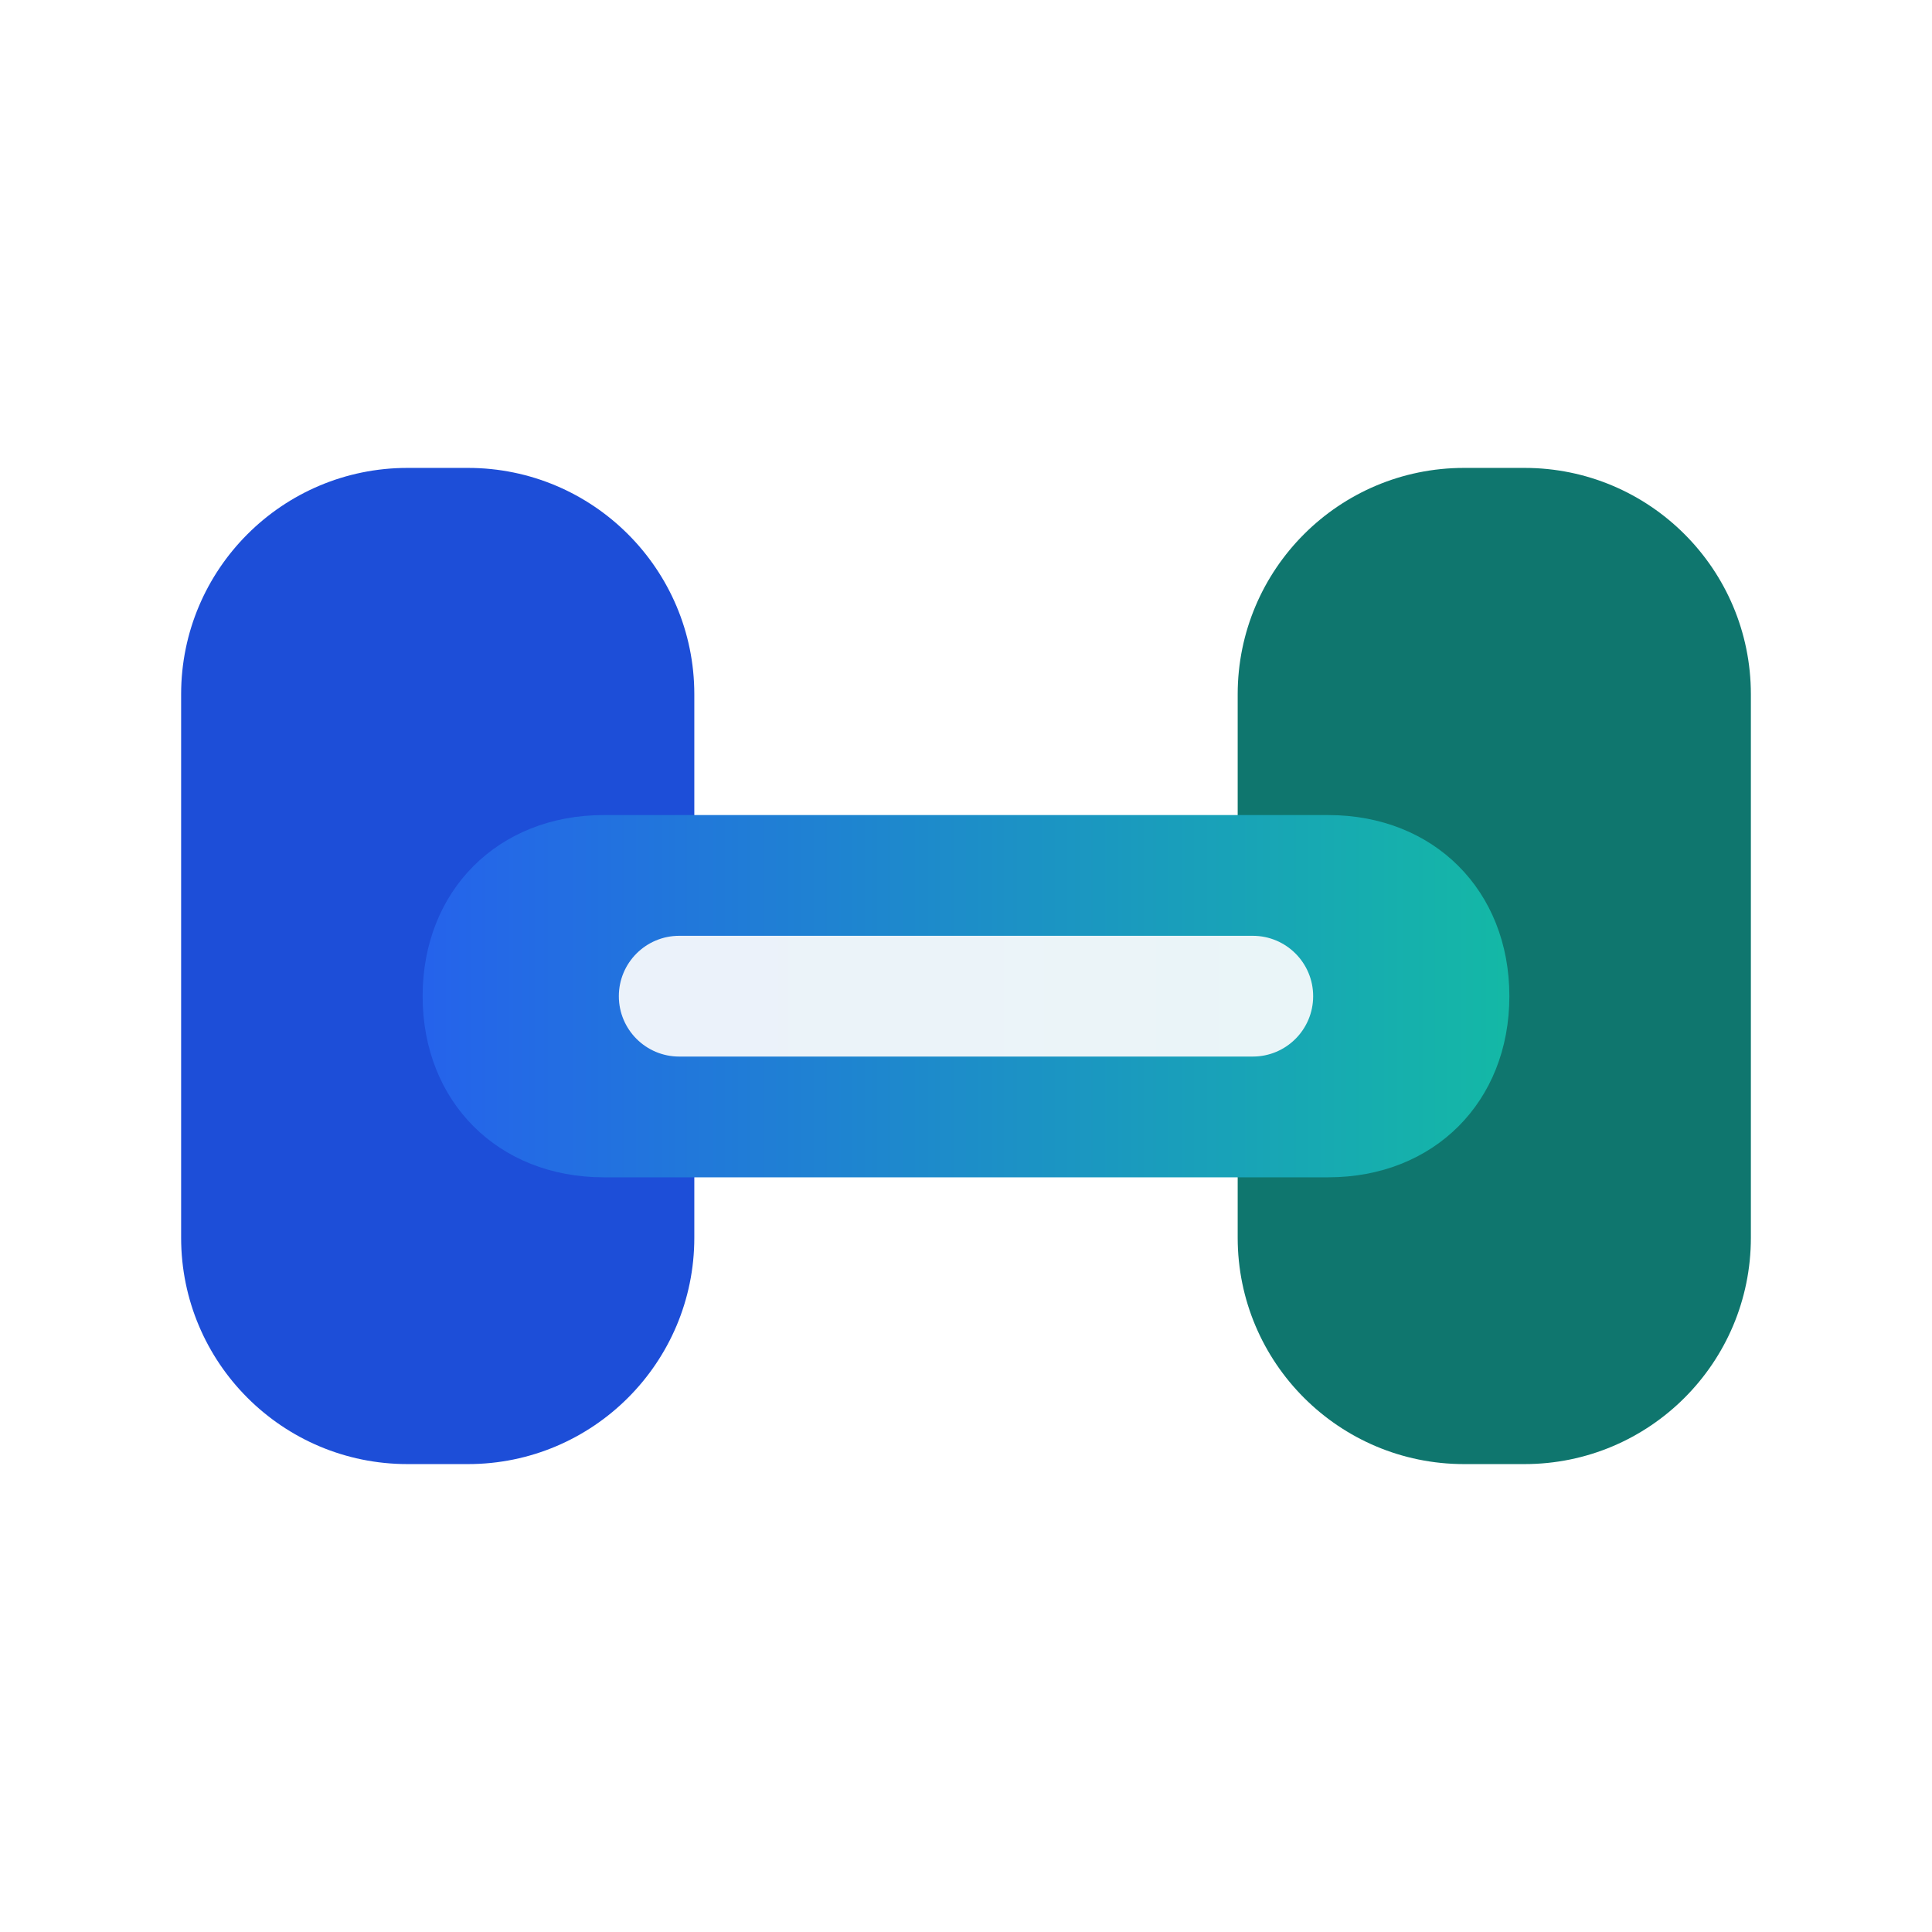
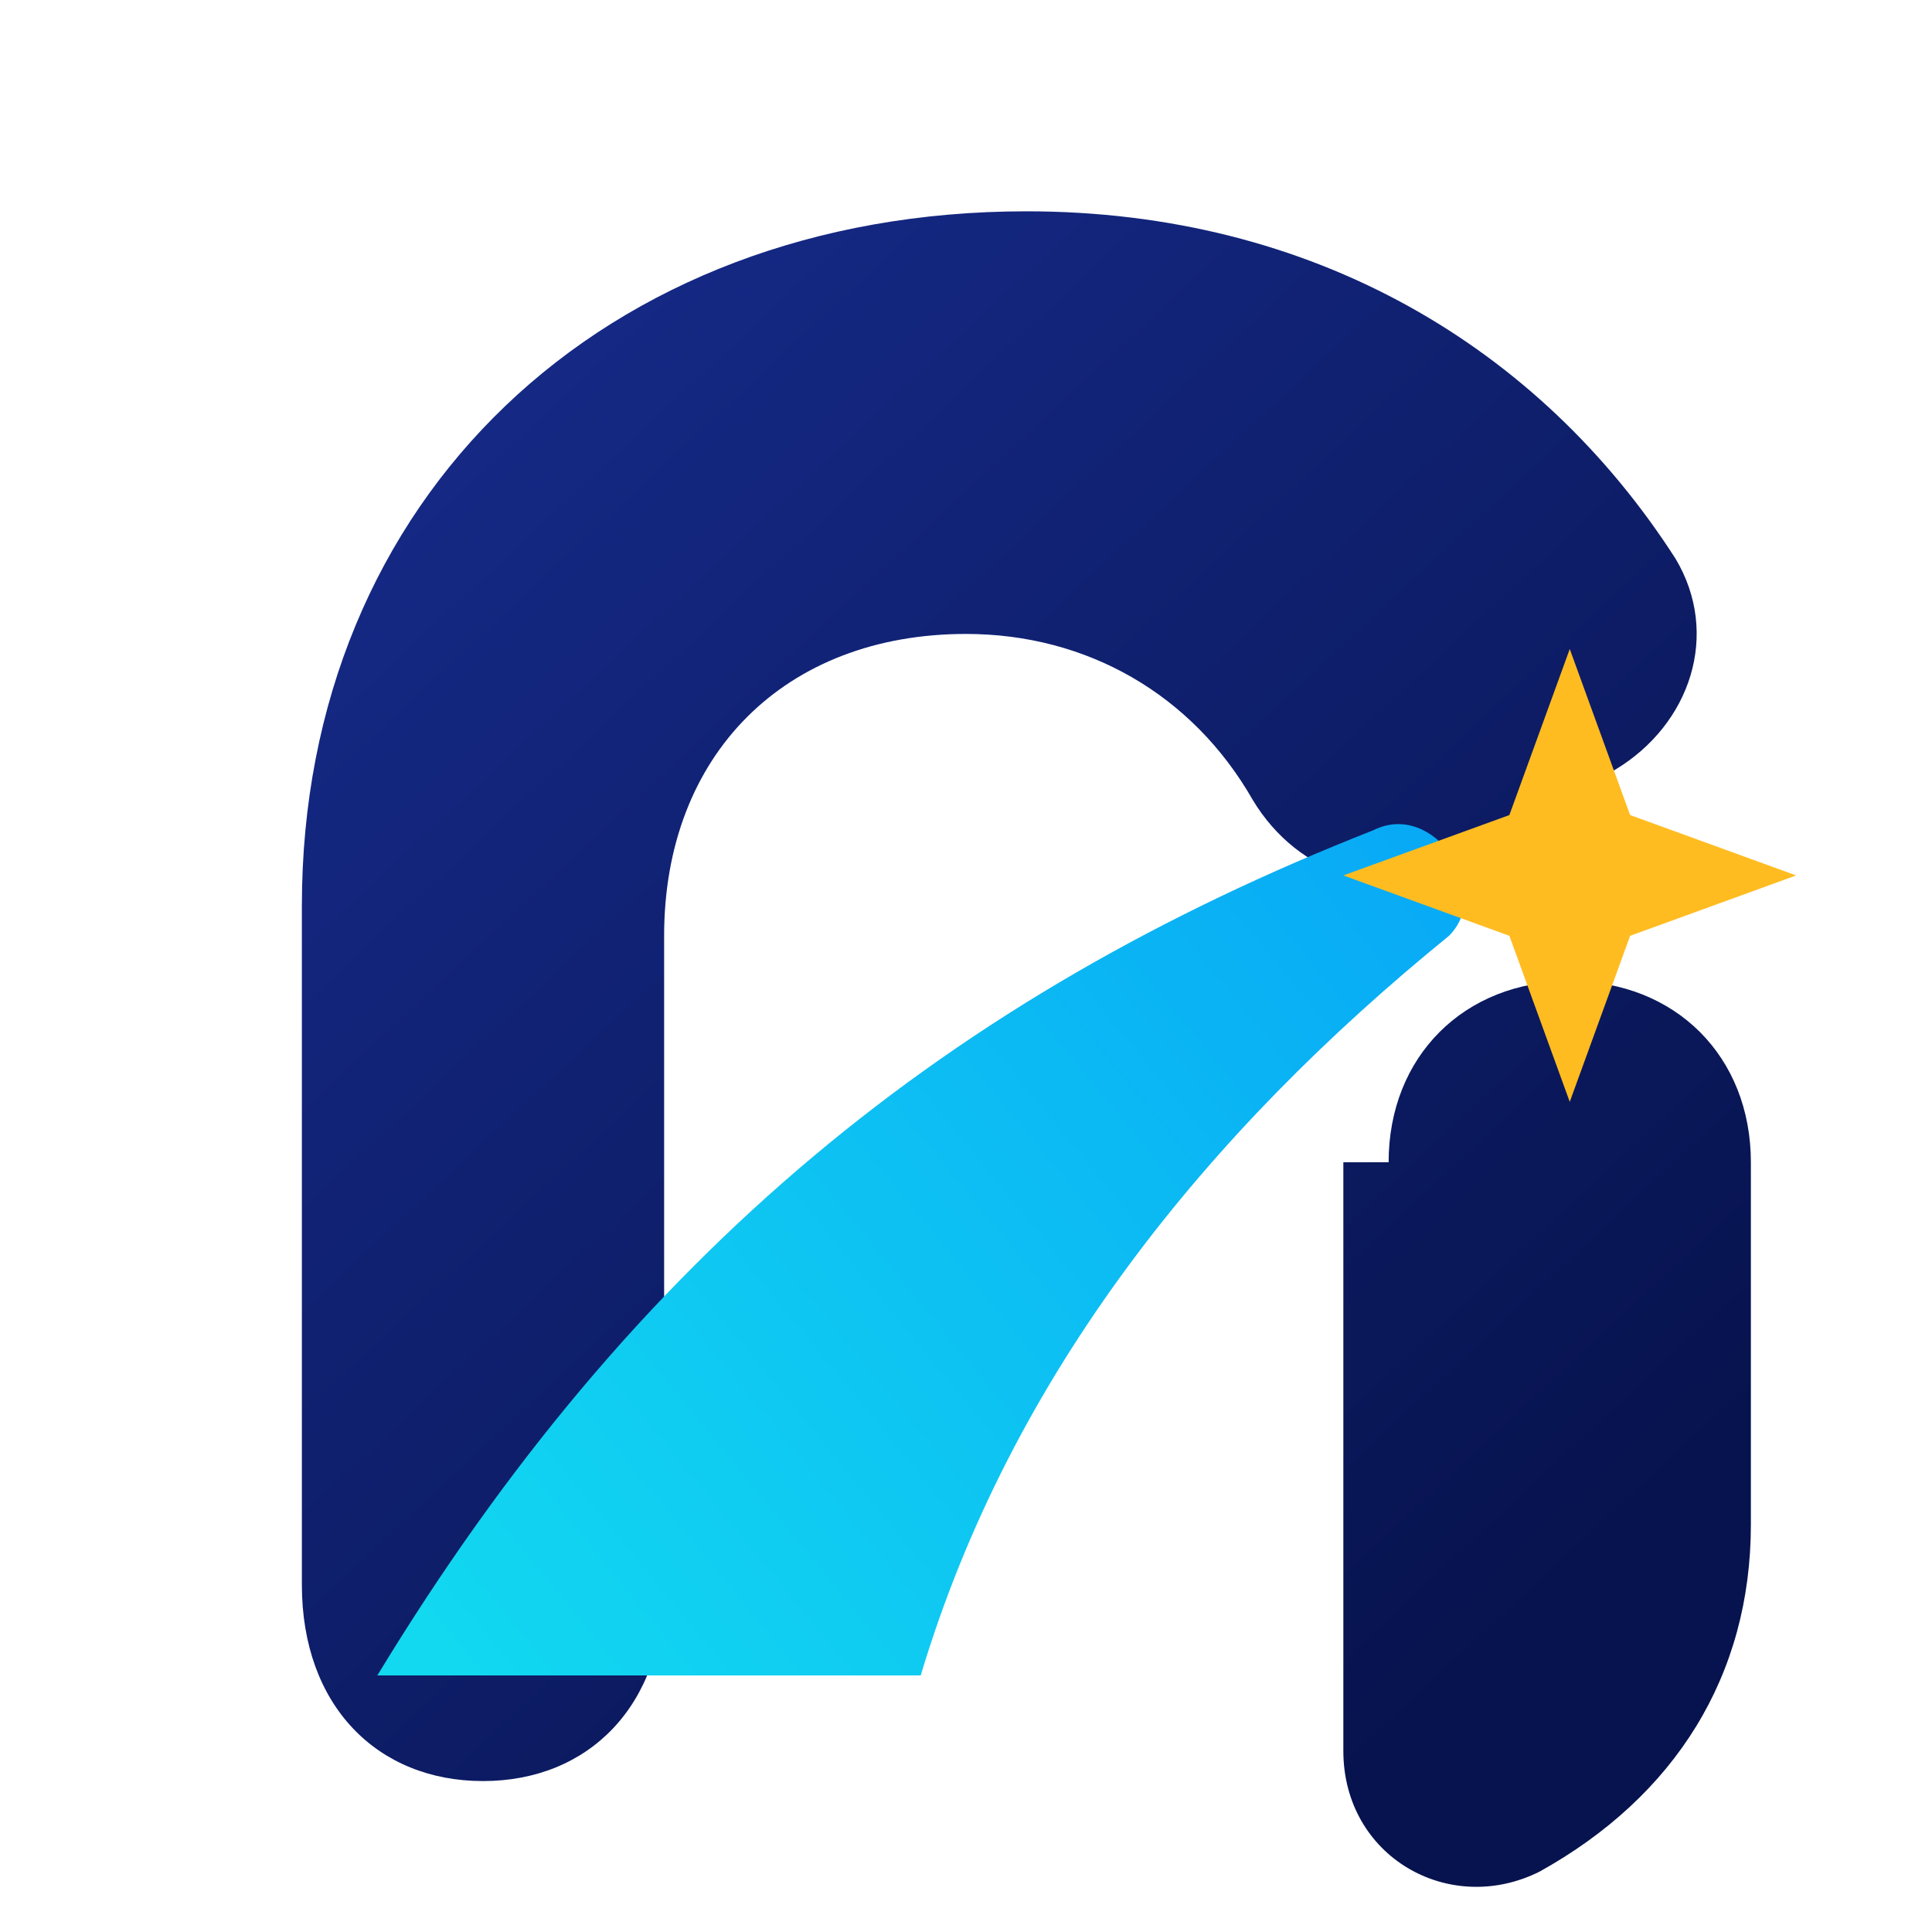
<svg xmlns="http://www.w3.org/2000/svg" viewBox="0 0 128 128" role="img" aria-label="Newton Browser">
  <defs>
-     <linearGradient id="bridge" x1="0" y1="0" x2="1" y2="0">
-       <stop offset="0" stop-color="#2563EB" />
-       <stop offset="1" stop-color="#14B8A6" />
+     <linearGradient id="gate" x1="18" y1="18" x2="102" y2="108" gradientUnits="userSpaceOnUse">
+       <stop stop-color="#172C8D" />
+       <stop offset="1" stop-color="#07134E" />
+     </linearGradient>
+     <linearGradient id="route" x1="27" y1="109" x2="94" y2="54" gradientUnits="userSpaceOnUse">
+       <stop stop-color="#12D9F0" />
+       <stop offset="1" stop-color="#08A9F5" />
    </linearGradient>
  </defs>
-   <rect x="12" y="31" width="34" height="66" rx="15" fill="#1D4ED8" />
-   <rect x="82" y="31" width="34" height="66" rx="15" fill="#0F766E" />
-   <path d="M40 54h48c7 0 12 5 12 12s-5 12-12 12H40c-7 0-12-5-12-12s5-12 12-12Z" fill="url(#bridge)" />
-   <path d="M45 62h38a4 4 0 1 1 0 8H45a4 4 0 1 1 0-8Z" fill="#F8FAFC" opacity=".94" />
+   <path d="M20 105V60c0-27 20-46 48-46 19 0 34 9 43 23 3 5 1 11-4 14l-10 6c-5 3-11 1-14-4-4-7-11-11-19-11-12 0-20 8-20 20v43c0 8-5 13-12 13-7 0-12-5-12-13Z" fill="url(#gate)" />
+   <path d="M92 77c0-7 5-12 12-12s12 5 12 12v24c0 10-5 18-14 23-6 3-13-1-13-8V77Z" fill="url(#gate)" />
+   <path d="M25 111C42 83 63 66 91 55c4-2 8 4 5 7-16 13-29 29-35 49H25Z" fill="url(#route)" />
+   <path d="m104 43 4 11 11 4-11 4-4 11-4-11-11-4 11-4 4-11Z" fill="#FFBC21" />
</svg>
